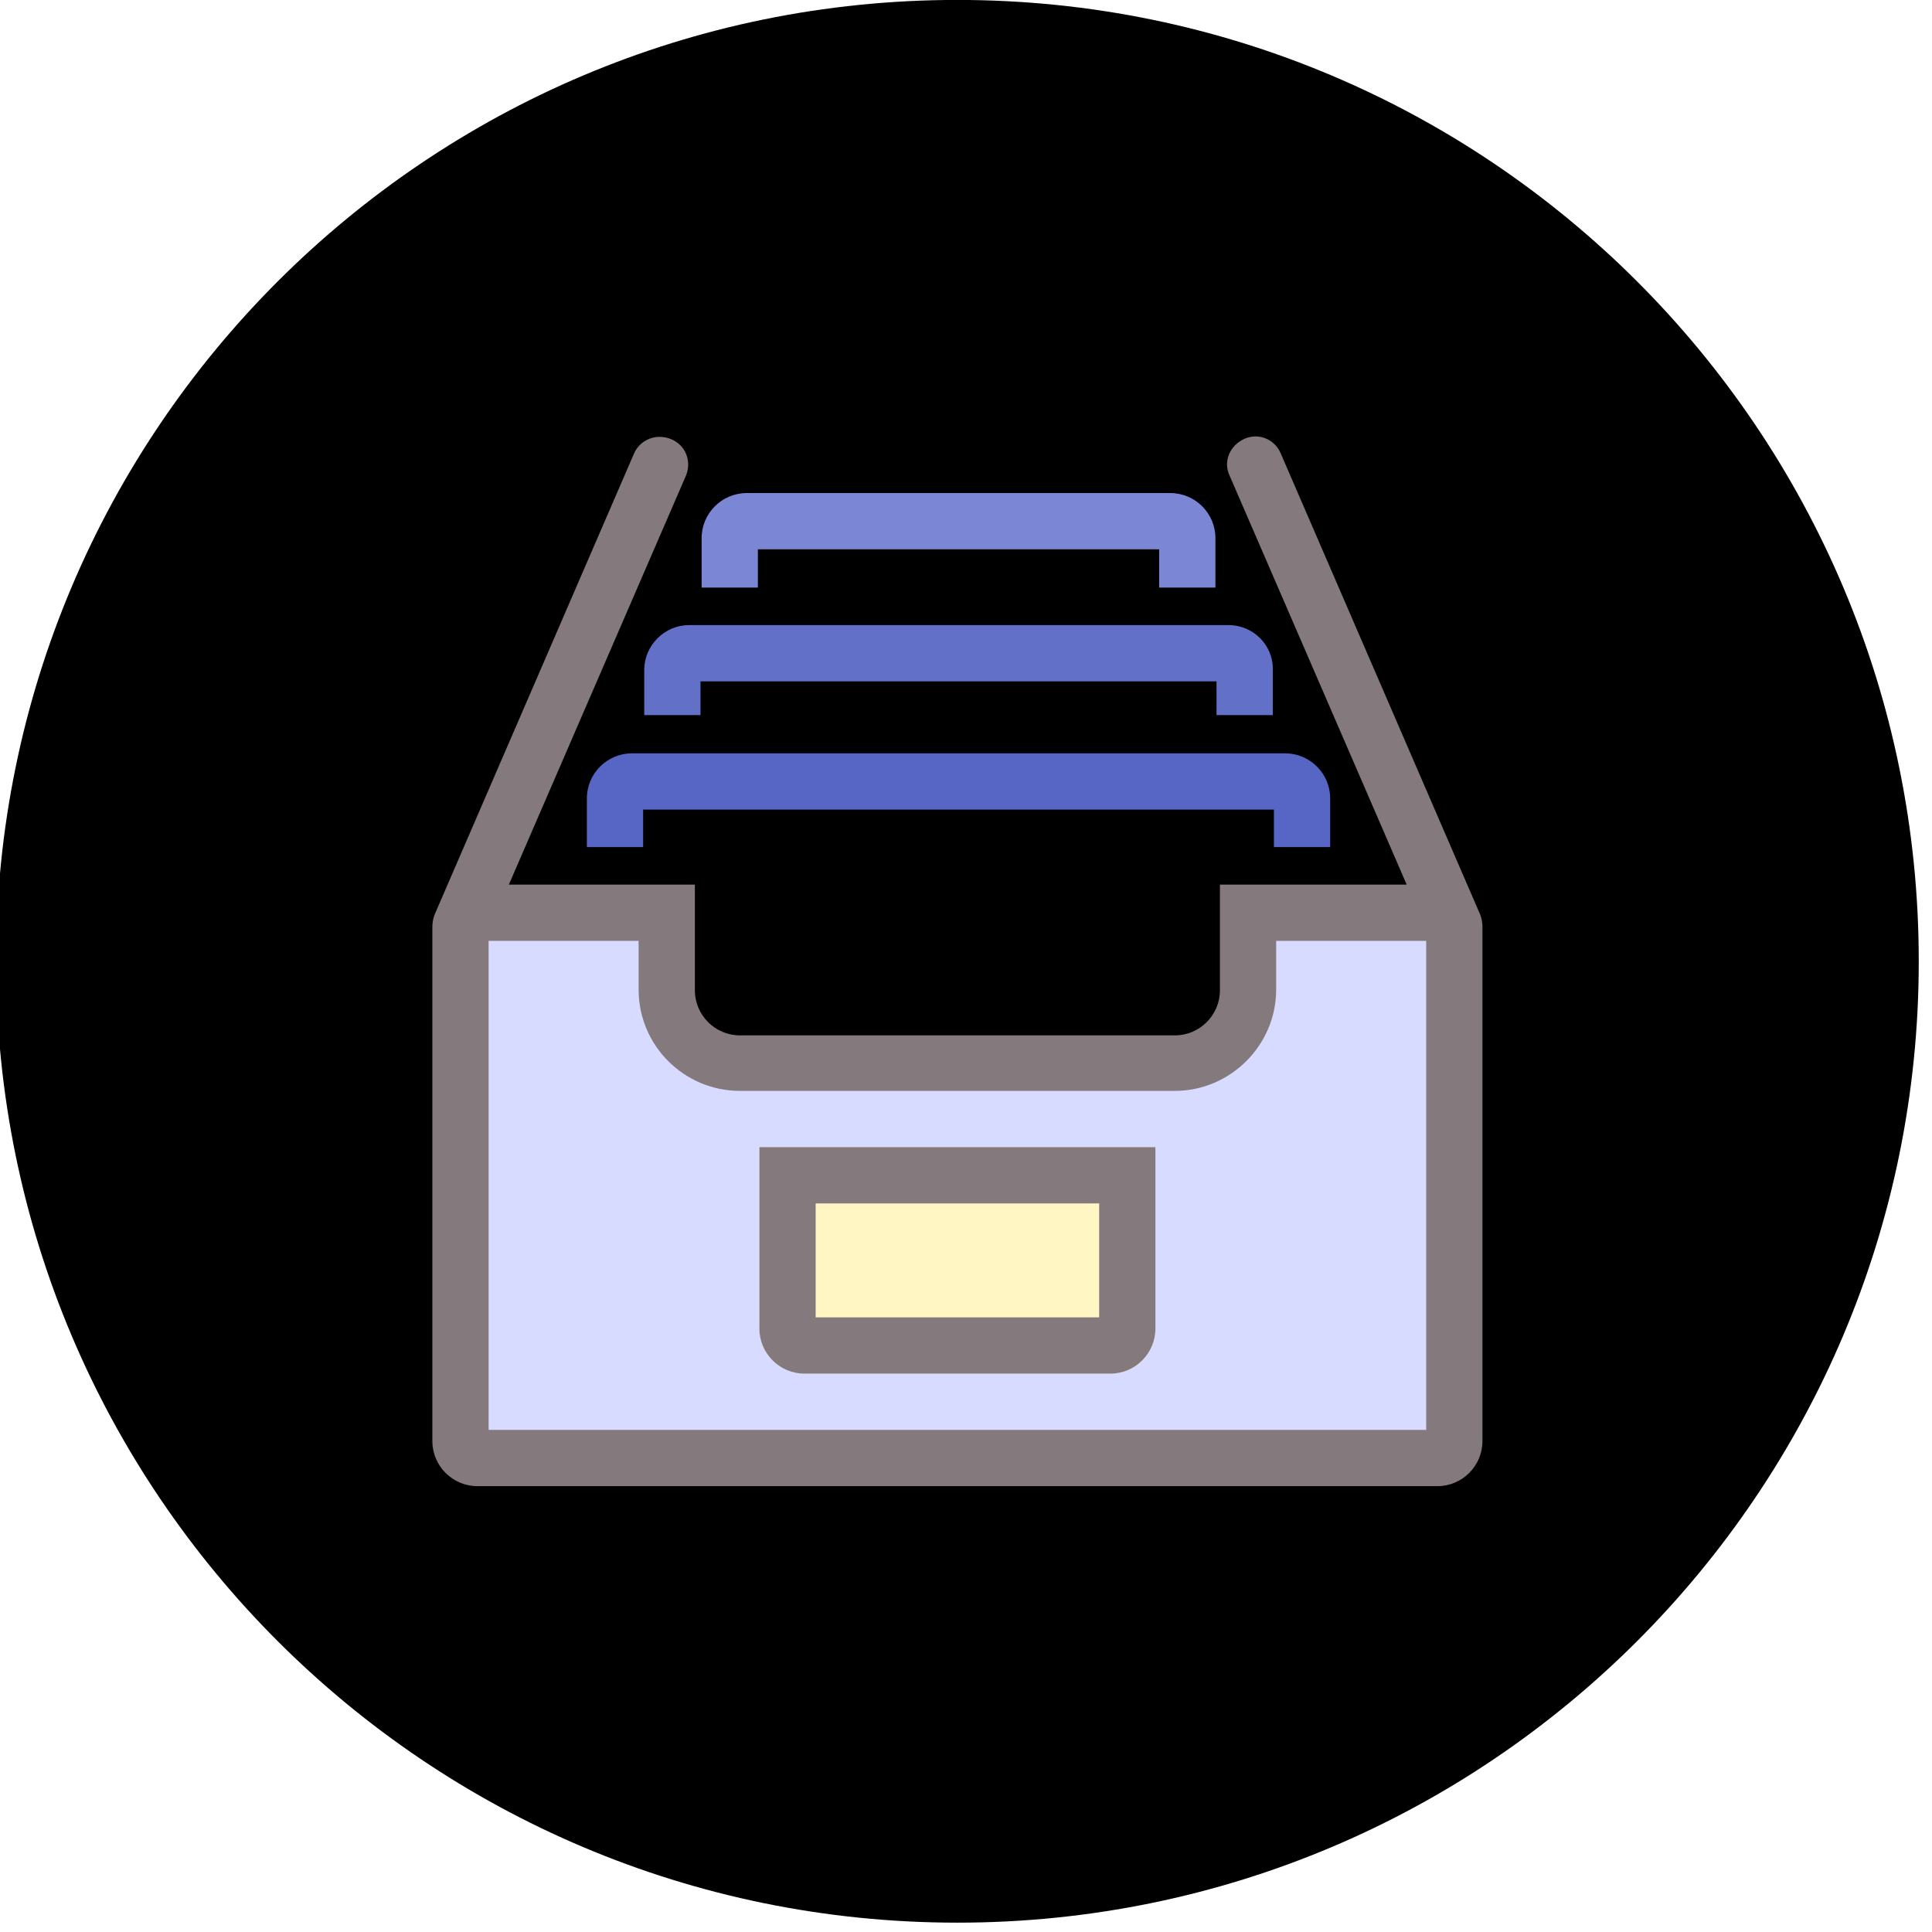
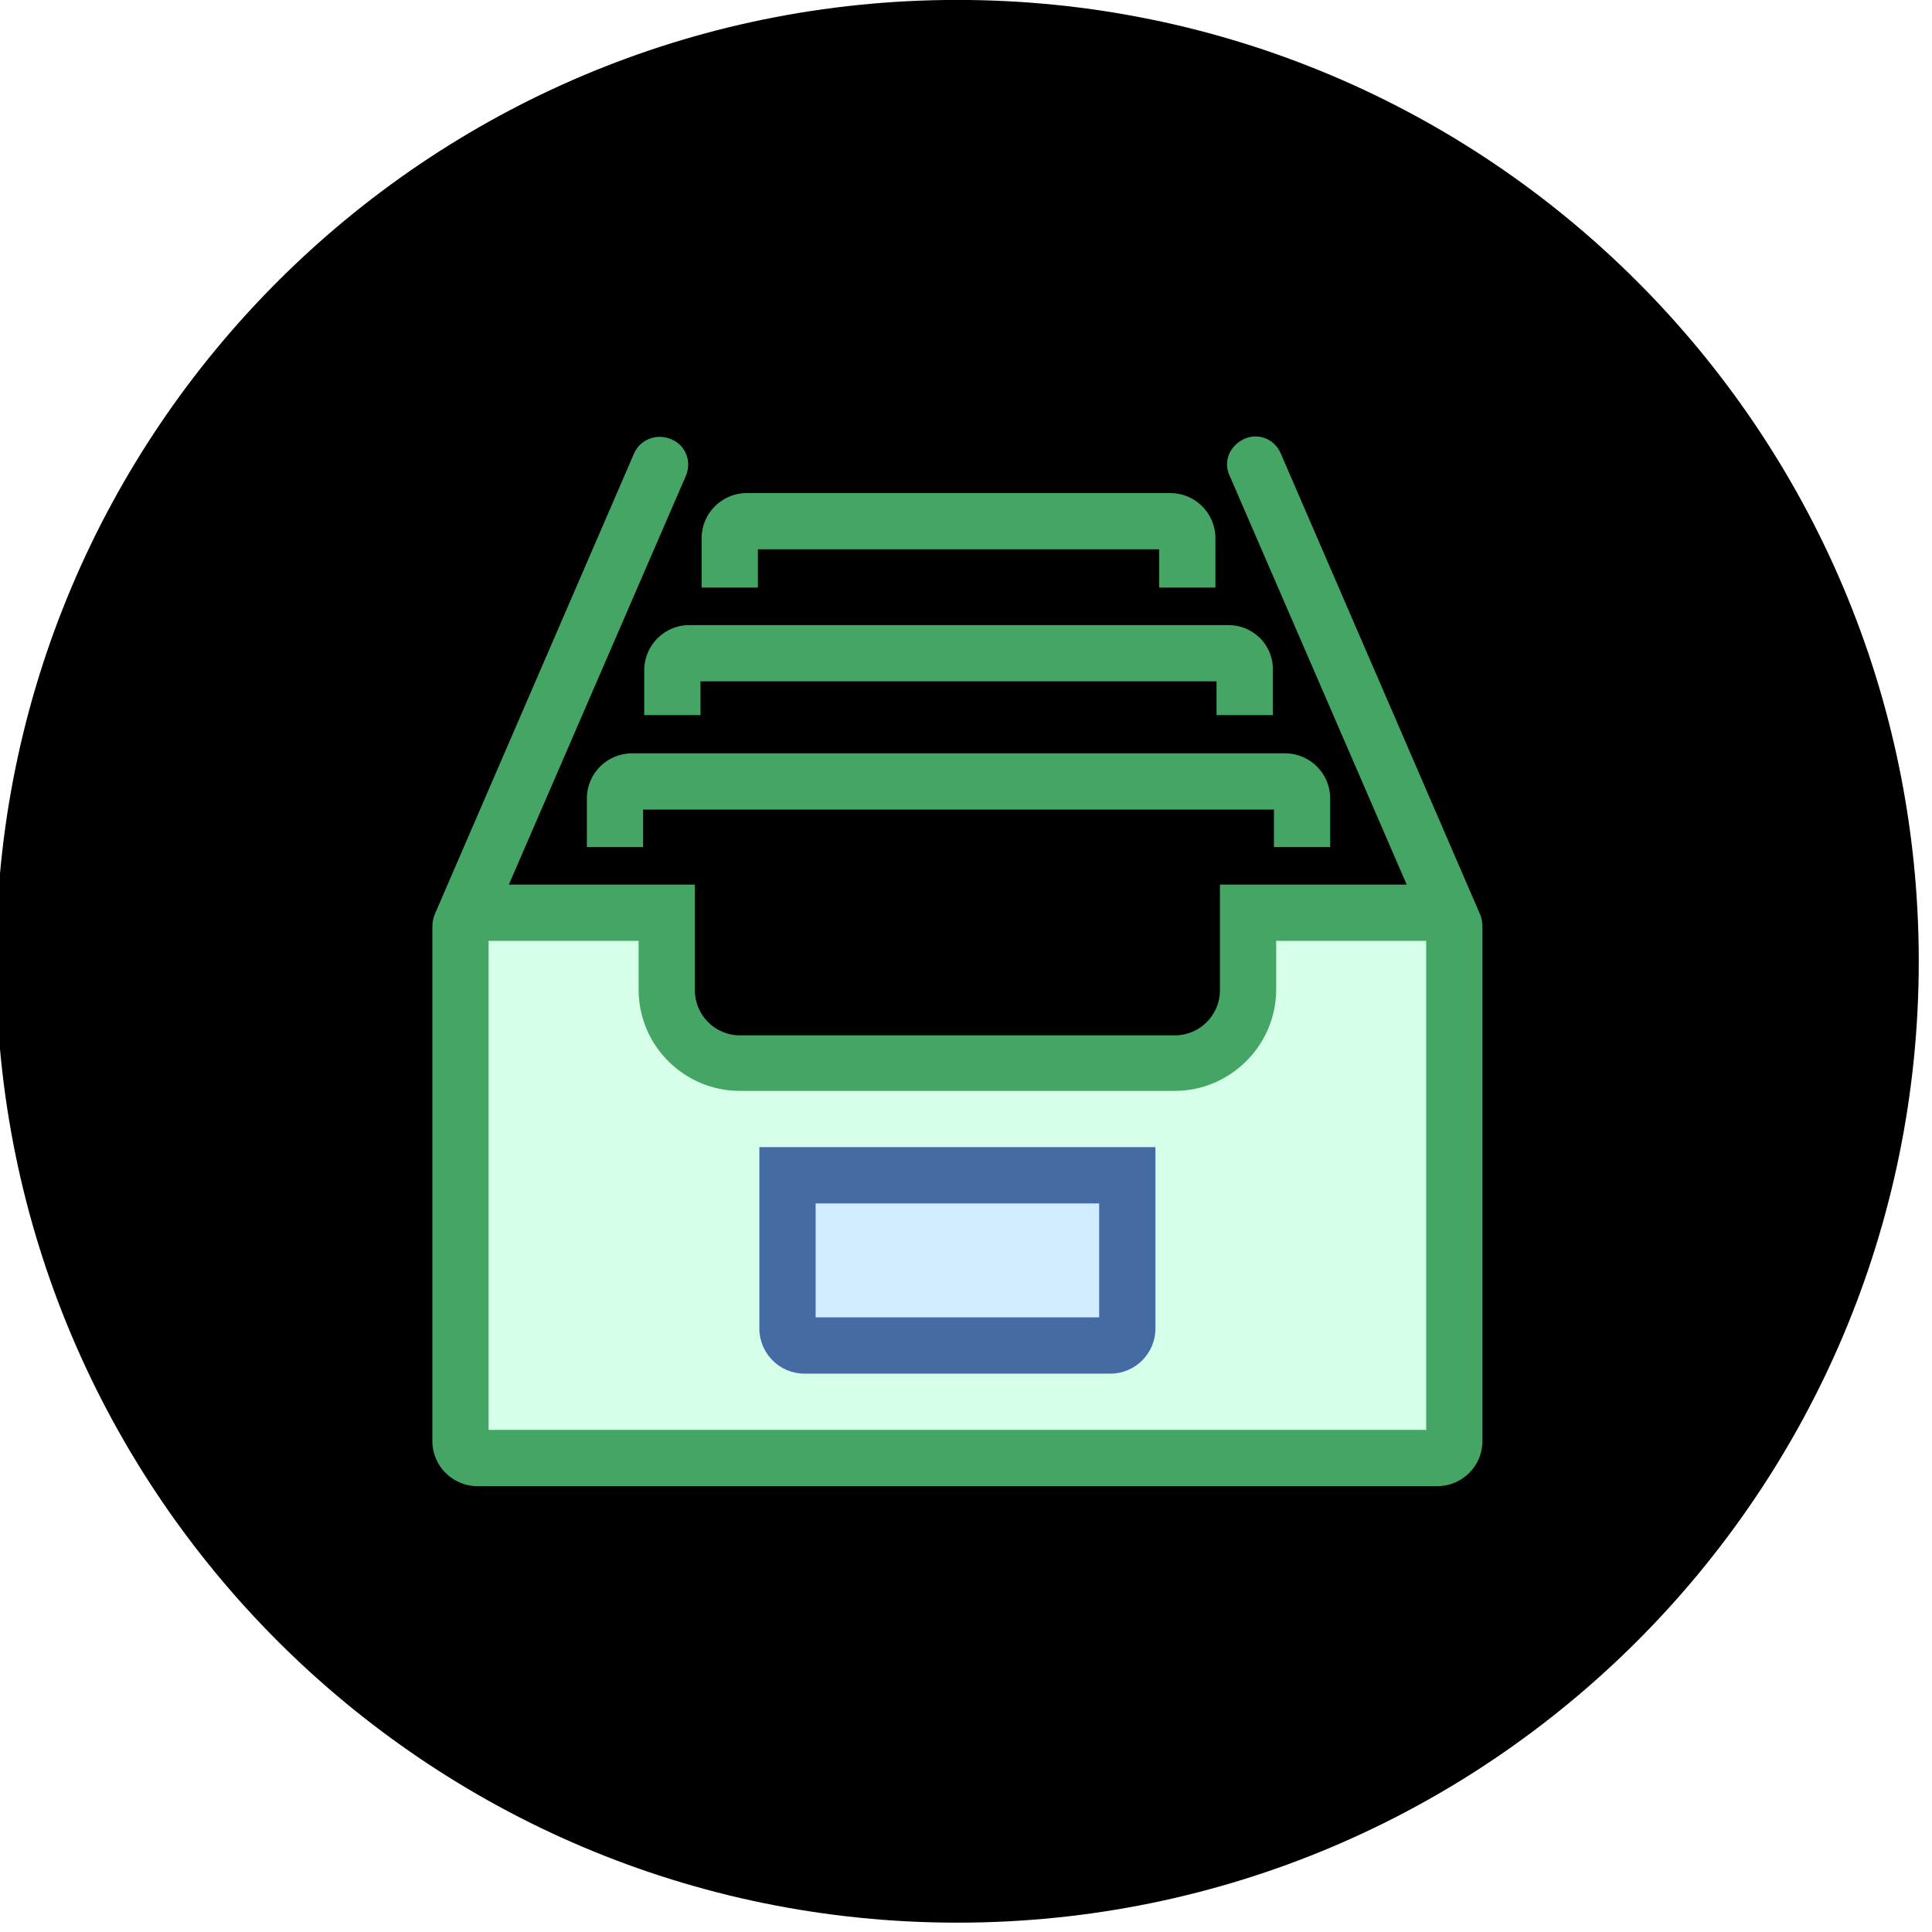
<svg xmlns="http://www.w3.org/2000/svg" width="100%" height="100%" viewBox="0 0 705 705" version="1.1" xmlnsXlink="http://www.w3.org/1999/xlink" xmlSpace="preserve" xmlnsSerif="http://www.serif.com/" style="fill-rule:evenodd;clip-rule:evenodd;stroke-linejoin:round;stroke-miterlimit:2;">
  <circle cx="349.362" cy="350.783" r="350.808" style="fill:evenodd;" />
  <g id="Layer_1">
-     <path d="M524.529,333.2l-68.971,0l0,28.188c0,14.783 -12.041,26.825 -26.825,26.825l-158.746,-0c-14.779,-0 -26.82,-12.042 -26.82,-26.825l-0,-28.188l-68.975,0c-3.284,0 -6.021,2.733 -6.021,6.292l-0,186.391c-0,3.288 2.737,6.296 6.021,6.296l350.337,0c3.288,0 6.025,-2.737 6.025,-6.296l0,-186.662c0,-3.288 -2.737,-6.021 -6.025,-6.021Zm-112.491,157.104l-122.892,0l-0,-57.75l122.892,0l-0,57.75Z" style="fill:#d6dbff;fill-rule:nonzero;" />
-     <path d="M421.621,418.592l-144.517,-0l0,66.237c0,9.034 7.392,16.421 16.421,16.421l111.671,0c9.033,0 16.425,-7.387 16.425,-16.421l-0,-66.237Z" style="fill:#fff6c4;fill-rule:nonzero;" />
-     <path d="M401.092,439.121l-0,41.604l-103.459,0l0,-41.604l103.459,-0m20.529,-20.529l-144.517,-0l0,66.237c0,9.034 7.392,16.421 16.421,16.421l111.671,0c9.033,0 16.425,-7.387 16.425,-16.421l-0,-66.237Z" style="fill:#84797d;fill-rule:nonzero;" />
-     <path d="M540.133,333.746l-72.804,-168.329c-2.192,-5.2 -8.212,-7.663 -13.412,-5.2c-5.2,2.466 -7.663,8.212 -5.2,13.412l64.591,149.167l-68.15,-0l0,38.592c0,9.033 -7.391,16.425 -16.425,16.425l-158.746,-0c-9.033,-0 -16.42,-7.392 -16.42,-16.425l-0,-38.592l-67.88,-0l64.596,-149.167c2.188,-5.2 0,-11.221 -5.475,-13.412c-5.475,-2.188 -11.221,0.275 -13.412,5.2l-72.804,168.329c-0.55,1.367 -0.821,3.012 -0.821,4.654l-0,187.483c-0,9.034 7.387,16.425 16.421,16.425l350.337,0c9.034,0 16.425,-7.391 16.425,-16.425l0,-187.758c0,-1.367 -0.275,-3.012 -0.821,-4.379Zm-19.708,188.033l-342.129,0l-0,-178.454l54.742,0l-0,17.792c-0,20.525 16.695,36.95 36.95,36.95l158.745,-0c20.255,-0 36.95,-16.696 36.95,-36.95l0,-17.792l54.742,0l0,178.454Z" style="fill:#84797d;fill-rule:nonzero;" />
+     <path d="M524.529,333.2l-68.971,0l0,28.188c0,14.783 -12.041,26.825 -26.825,26.825l-158.746,-0c-14.779,-0 -26.82,-12.042 -26.82,-26.825l-0,-28.188l-68.975,0c-3.284,0 -6.021,2.733 -6.021,6.292l-0,186.391c-0,3.288 2.737,6.296 6.021,6.296l350.337,0c3.288,0 6.025,-2.737 6.025,-6.296l0,-186.662c0,-3.288 -2.737,-6.021 -6.025,-6.021Zm-112.491,157.104l-122.892,0l-0,-57.75l122.892,0l-0,57.75Z" style="fill:#d5ffe8;fill-rule:nonzero;" />
+     <path d="M421.621,418.592l-144.517,-0l0,66.237c0,9.034 7.392,16.421 16.421,16.421l111.671,0c9.033,0 16.425,-7.387 16.425,-16.421l-0,-66.237Z" style="fill:#d1ebff;fill-rule:nonzero;" />
+     <path d="M401.092,439.121l-0,41.604l-103.459,0l0,-41.604l103.459,-0m20.529,-20.529l-144.517,-0l0,66.237c0,9.034 7.392,16.421 16.421,16.421l111.671,0c9.033,0 16.425,-7.387 16.425,-16.421l-0,-66.237Z" style="fill:#456ba5;fill-rule:nonzero;" />
+     <path d="M540.133,333.746l-72.804,-168.329c-2.192,-5.2 -8.212,-7.663 -13.412,-5.2c-5.2,2.466 -7.663,8.212 -5.2,13.412l64.591,149.167l-68.15,-0l0,38.592c0,9.033 -7.391,16.425 -16.425,16.425l-158.746,-0c-9.033,-0 -16.42,-7.392 -16.42,-16.425l-0,-38.592l-67.88,-0l64.596,-149.167c2.188,-5.2 0,-11.221 -5.475,-13.412c-5.475,-2.188 -11.221,0.275 -13.412,5.2l-72.804,168.329c-0.55,1.367 -0.821,3.012 -0.821,4.654l-0,187.483c-0,9.034 7.387,16.425 16.421,16.425l350.337,0c9.034,0 16.425,-7.391 16.425,-16.425l0,-187.758c0,-1.367 -0.275,-3.012 -0.821,-4.379Zm-19.708,188.033l-342.129,0l-0,-178.454l54.742,0l-0,17.792c-0,20.525 16.695,36.95 36.95,36.95l158.745,-0c20.255,-0 36.95,-16.696 36.95,-36.95l0,-17.792l54.742,0l0,178.454Z" style="fill:#45a564;fill-rule:nonzero;" />
    <g>
-       <path d="M427.092,179.925l-154.642,0c-9.029,0 -16.421,7.392 -16.421,16.421l0,18.067l20.529,-0l0,-13.959l146.43,0l-0,13.959l20.529,-0l-0,-18.067c-0,-9.029 -7.392,-16.421 -16.425,-16.421Z" style="fill:#7b86d4;fill-rule:nonzero;" />
-       <path d="M448.3,228.096l-196.792,-0c-9.029,-0 -16.421,7.392 -16.421,16.421l0,16.425l20.53,-0l-0,-12.317l188.304,0l-0,12.317l20.529,-0l-0,-16.425c0.275,-9.029 -7.117,-16.421 -16.15,-16.421Z" style="fill:#6370c8;fill-rule:nonzero;" />
-       <path d="M485.392,309.113l-0,-17.792c-0,-9.034 -7.392,-16.421 -16.421,-16.421l-238.396,0c-9.033,0 -16.421,7.387 -16.421,16.421l0,17.791l20.525,0l0,-13.683l230.184,0l-0,13.683l20.529,0Z" style="fill:#5765c5;fill-rule:nonzero;" />
+       <path d="M427.092,179.925l-154.642,0c-9.029,0 -16.421,7.392 -16.421,16.421l0,18.067l20.529,-0l0,-13.959l146.43,0l-0,13.959l20.529,-0l-0,-18.067c-0,-9.029 -7.392,-16.421 -16.425,-16.421Z" style="fill:#45a564;fill-rule:nonzero;" />
+       <path d="M448.3,228.096l-196.792,-0c-9.029,-0 -16.421,7.392 -16.421,16.421l0,16.425l20.53,-0l-0,-12.317l188.304,0l-0,12.317l20.529,-0l-0,-16.425c0.275,-9.029 -7.117,-16.421 -16.15,-16.421Z" style="fill:#45a564;fill-rule:nonzero;" />
+       <path d="M485.392,309.113l-0,-17.792c-0,-9.034 -7.392,-16.421 -16.421,-16.421l-238.396,0c-9.033,0 -16.421,7.387 -16.421,16.421l0,17.791l20.525,0l0,-13.683l230.184,0l-0,13.683l20.529,0Z" style="fill:#45a564;fill-rule:nonzero;" />
    </g>
  </g>
</svg>
